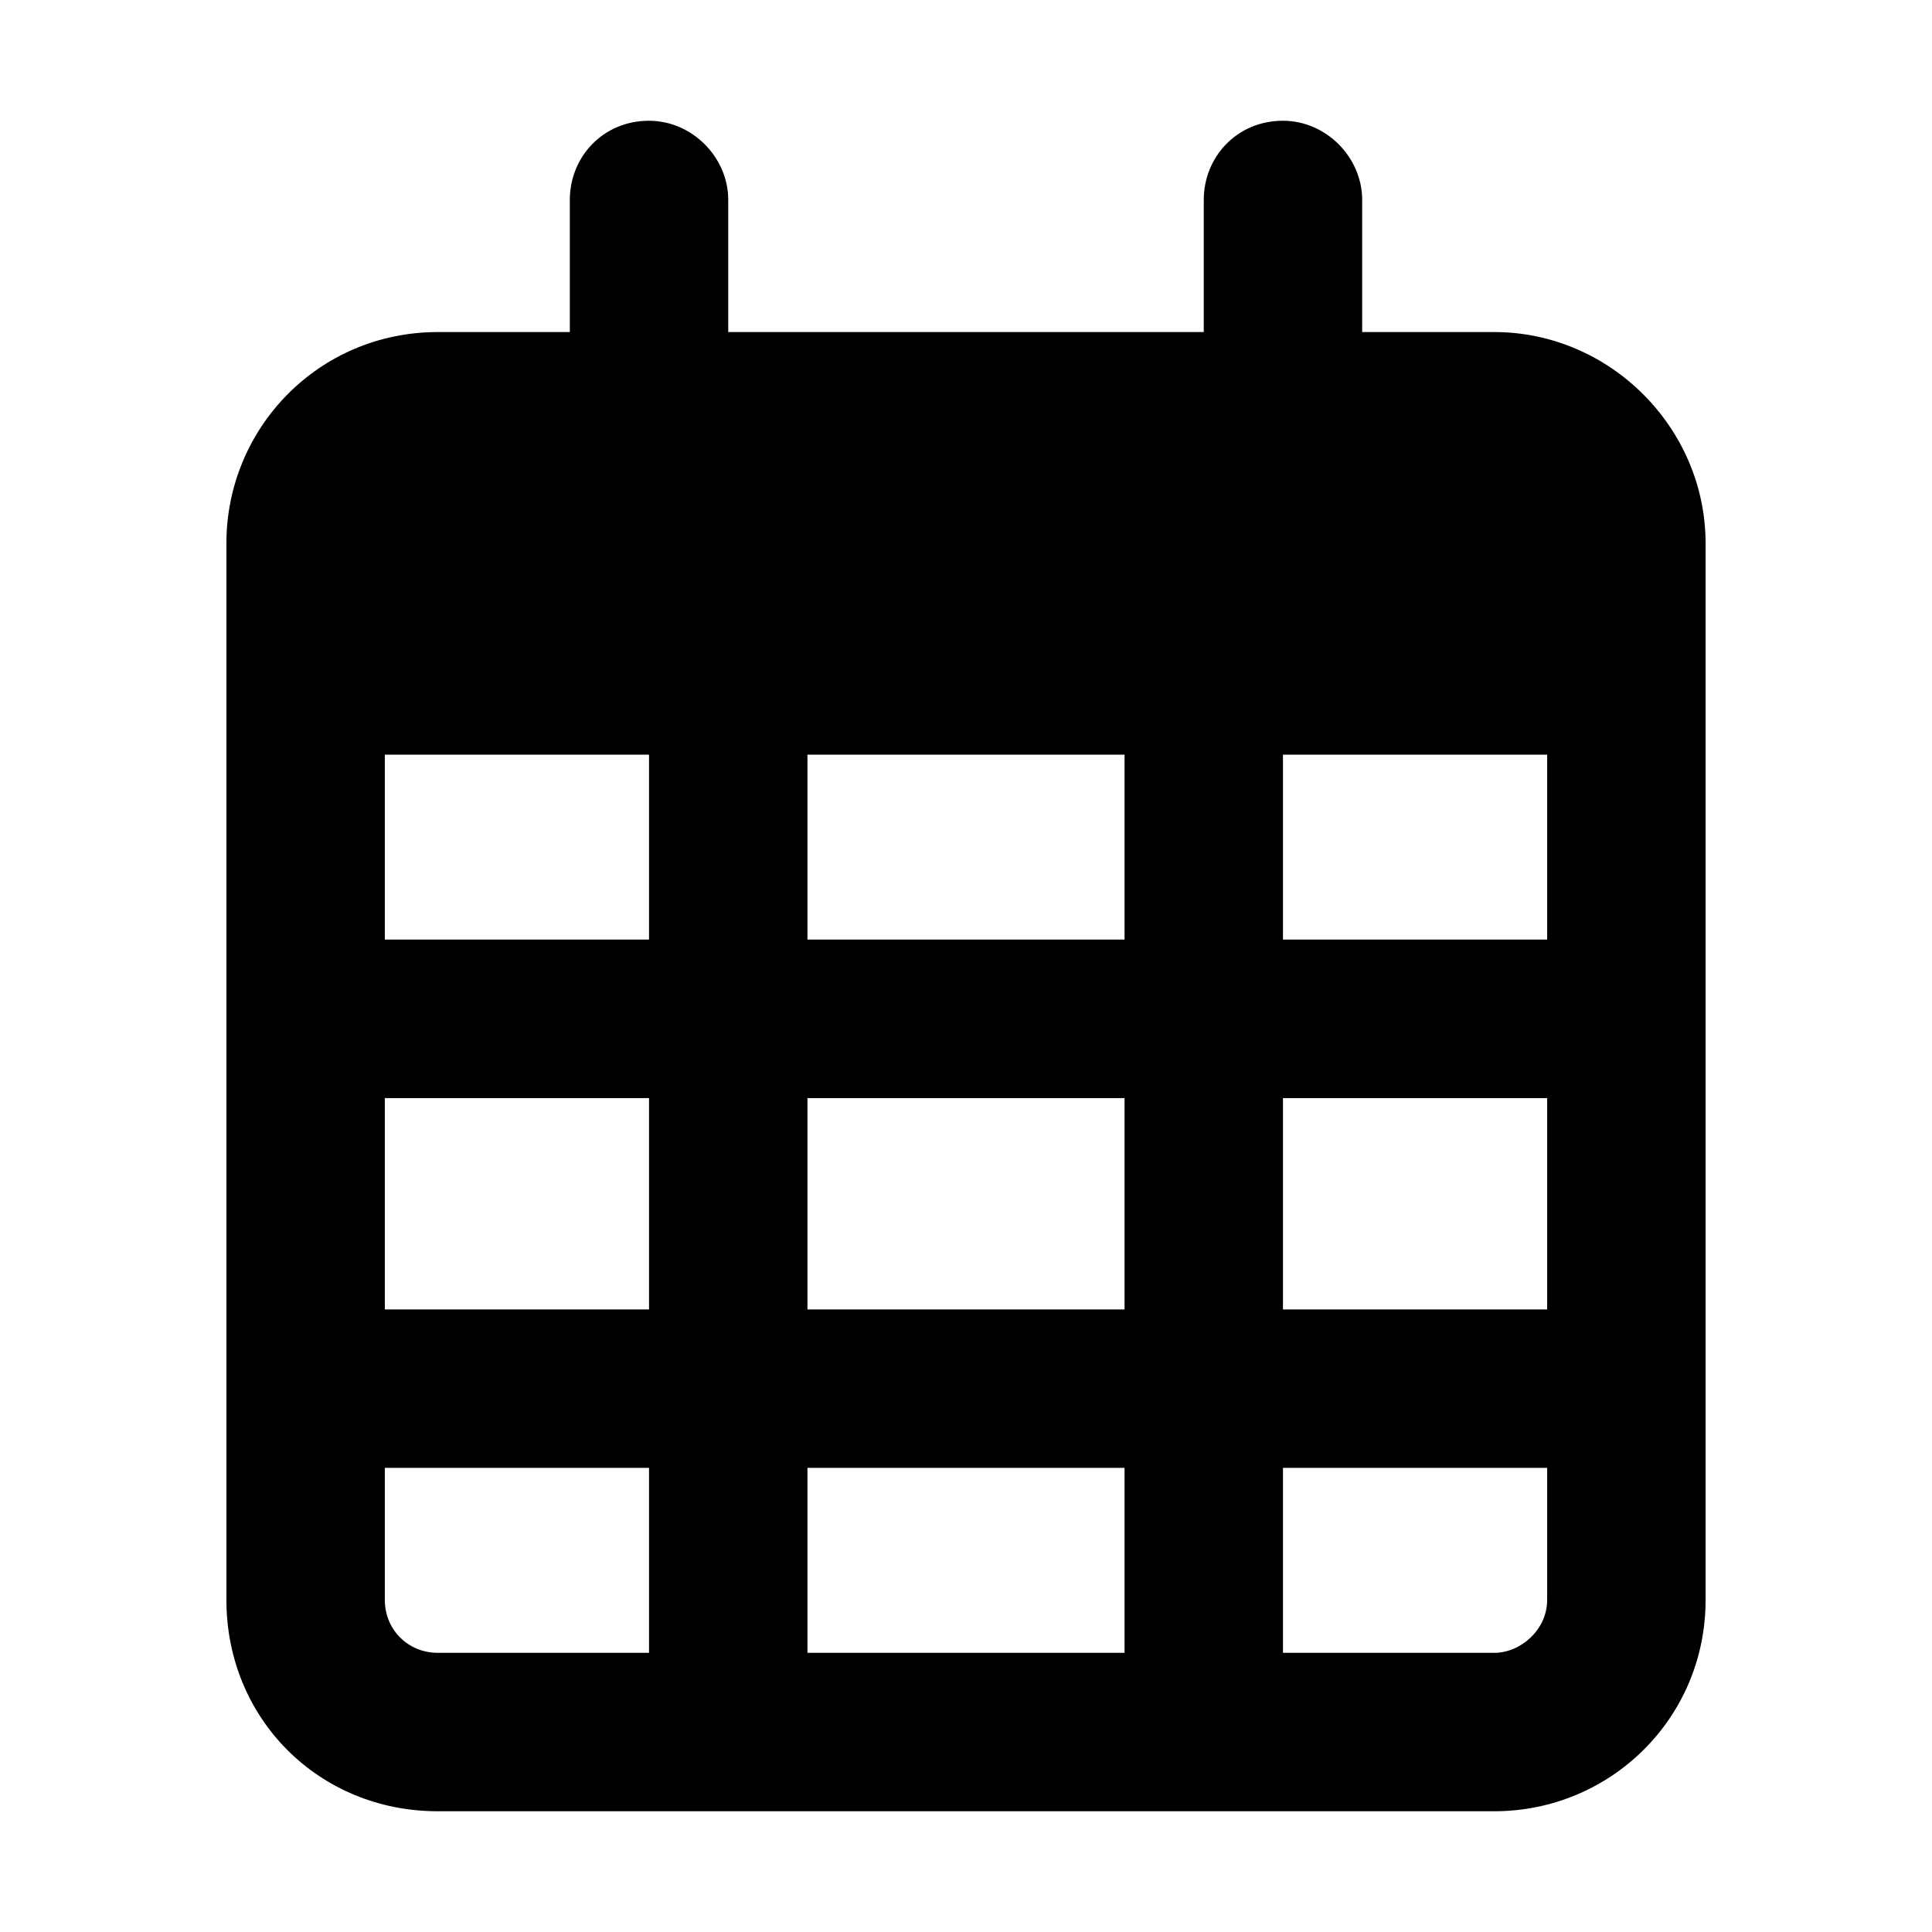
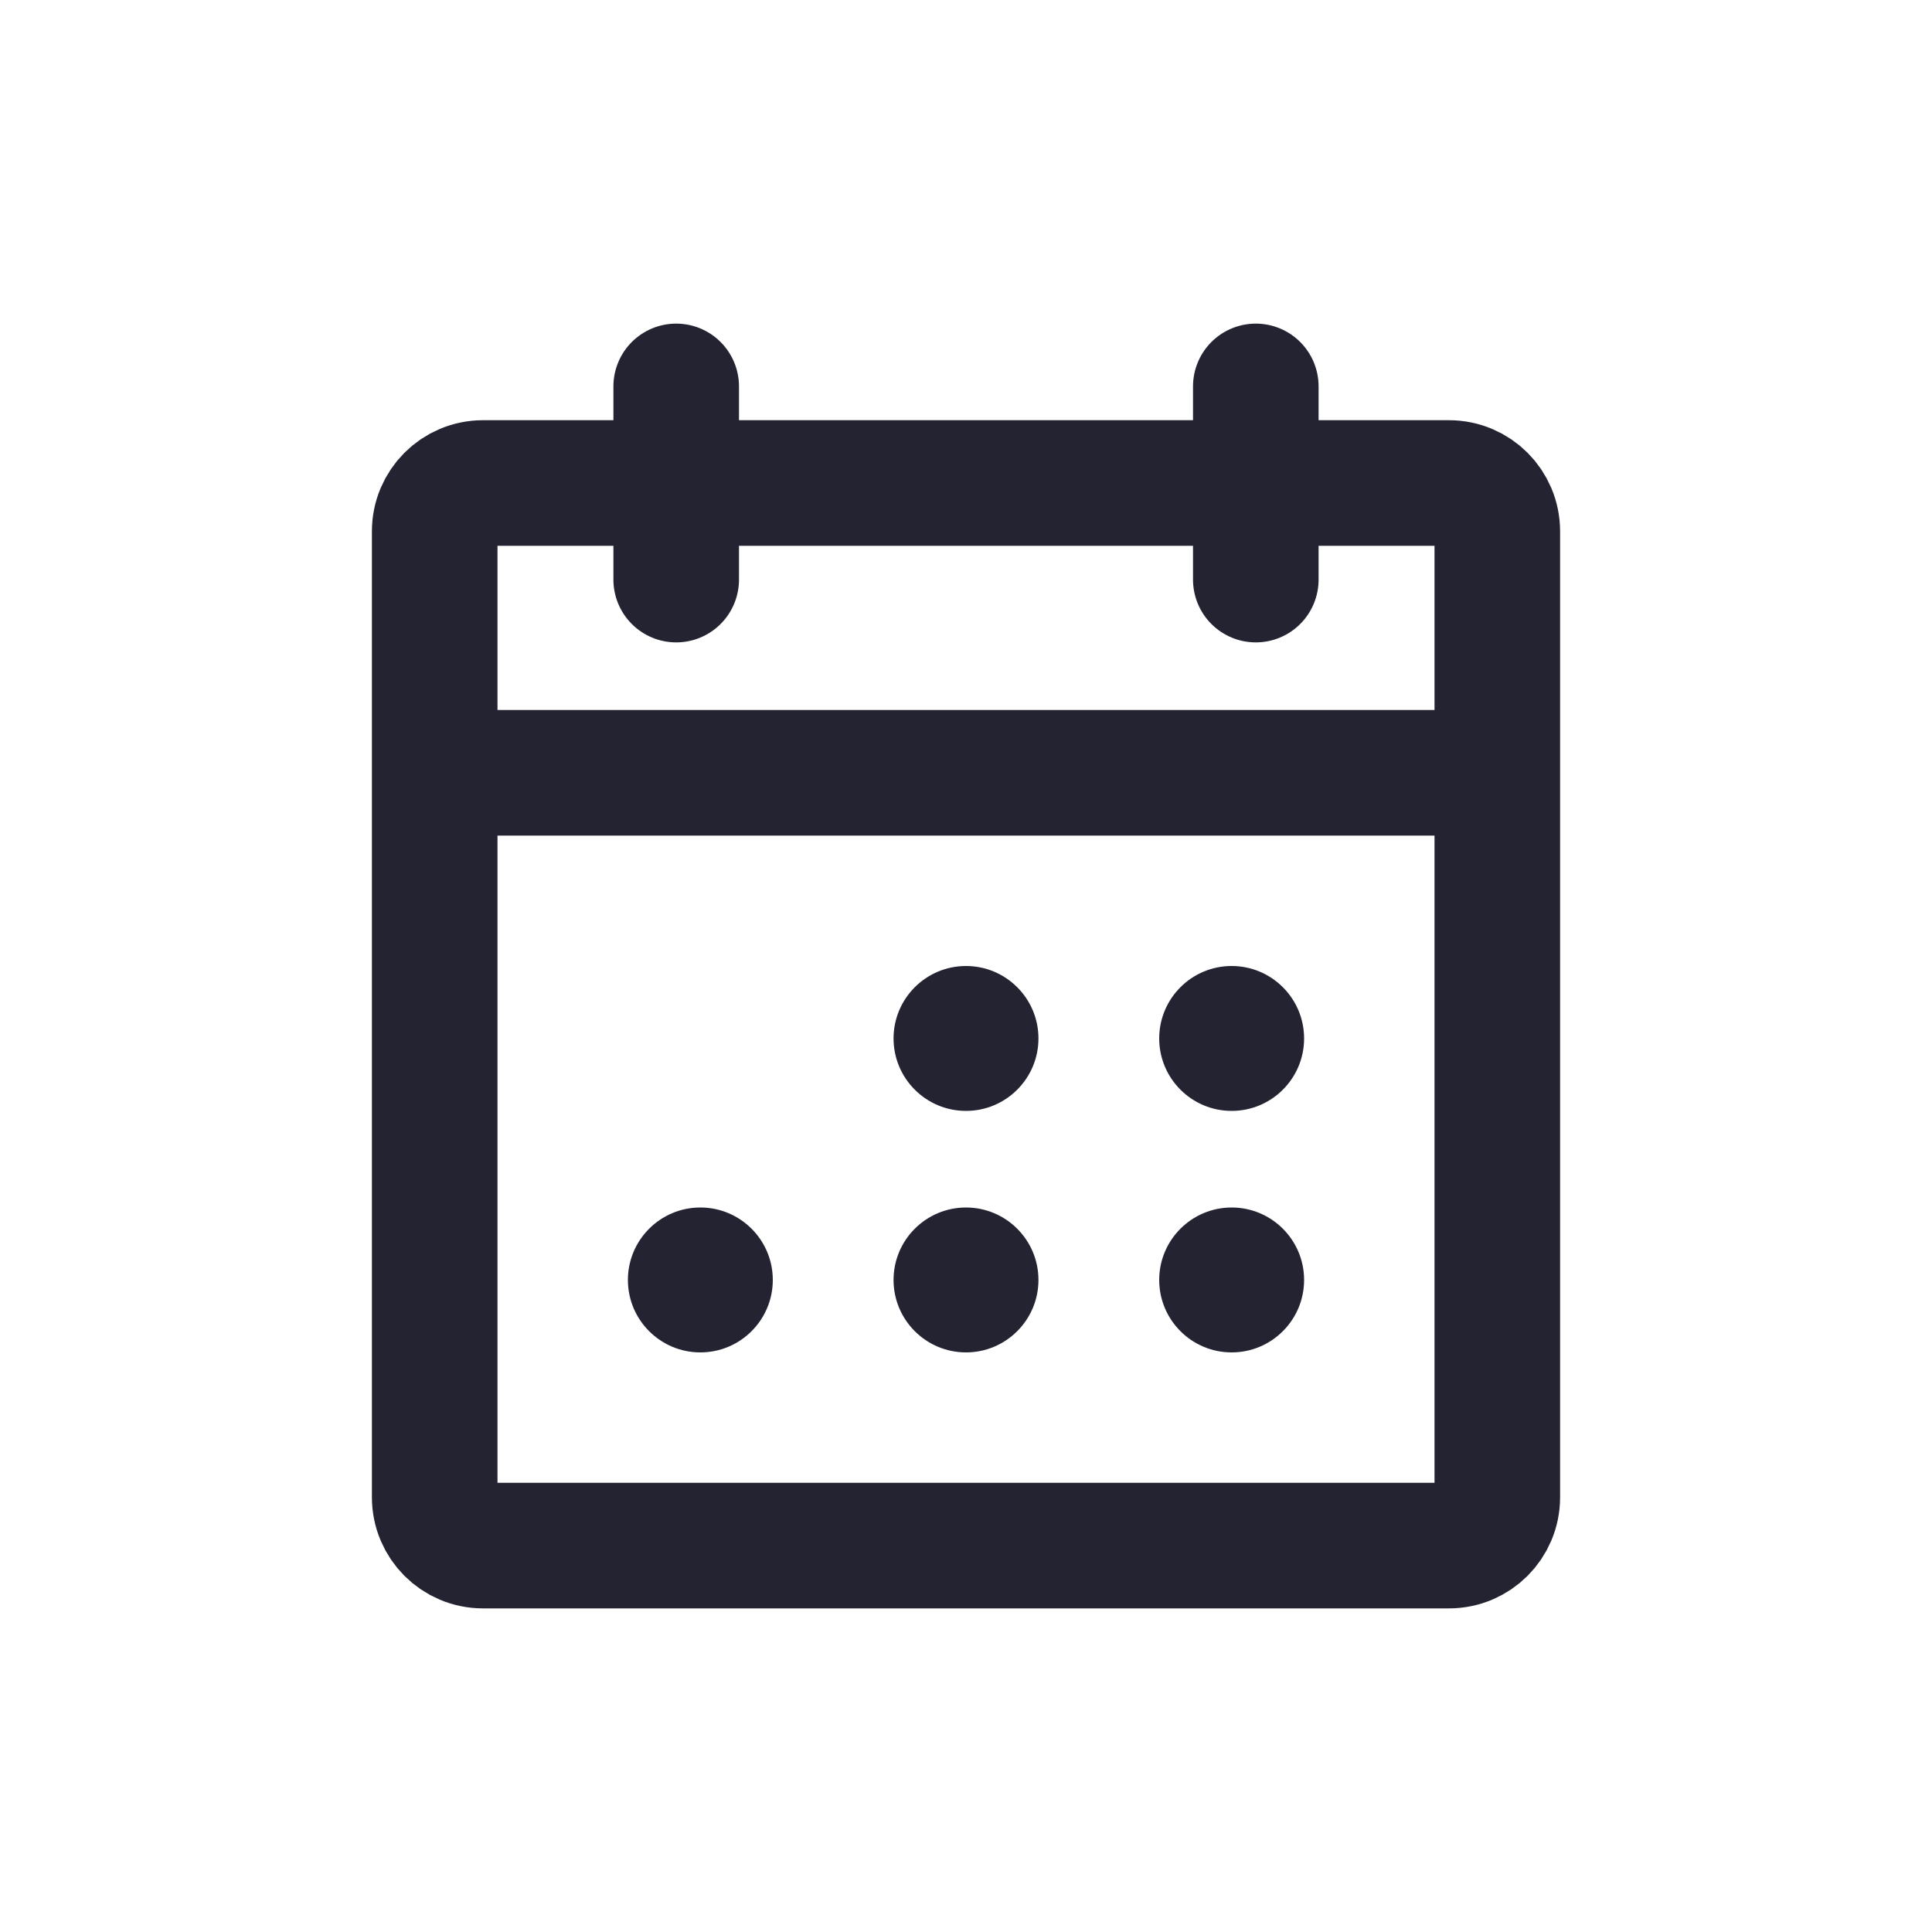
- <svg xmlns="http://www.w3.org/2000/svg" viewBox="0 0 16 16">
-   <g transform="translate(1.875 1)">
-     <path d="M4.156 0.656V1.75H8.094V0.656C8.094 0.301 8.367 0 8.75 0C9.105 0 9.406 0.301 9.406 0.656V1.75H10.5C11.457 1.75 12.25 2.543 12.25 3.5V3.938V5.25V12.25C12.25 13.234 11.457 14 10.5 14H1.75C0.766 14 0 13.234 0 12.25V5.25V3.938V3.5C0 2.543 0.766 1.75 1.75 1.75H2.844V0.656C2.844 0.301 3.117 0 3.5 0C3.855 0 4.156 0.301 4.156 0.656ZM1.312 5.25V6.781H3.5V5.25H1.312ZM1.312 8.094V9.844H3.5V8.094H1.312ZM4.812 8.094V9.844H7.438V8.094H4.812ZM8.75 8.094V9.844H10.938V8.094H8.75ZM10.938 6.781V5.25H8.75V6.781H10.938ZM10.938 11.156H8.75V12.688H10.5C10.719 12.688 10.938 12.496 10.938 12.25V11.156ZM7.438 11.156H4.812V12.688H7.438V11.156ZM3.5 11.156H1.312V12.25C1.312 12.496 1.504 12.688 1.75 12.688H3.5V11.156ZM7.438 6.781V5.25H4.812V6.781H7.438Z" />
+ <svg xmlns="http://www.w3.org/2000/svg" width="20" height="20" viewBox="0 0 20 20" fill="none">
+   <g transform="translate(3.85 3.35)">
+     <g id="Icon_svg">
+       <path id="stroke" d="M3.15 1.65H1.15C0.874 1.65 0.65 1.874 0.65 2.15V4.65M3.15 1.65H9.15M3.15 1.65V0.65M3.15 1.65V2.65M9.15 1.65H11.15C11.426 1.65 11.65 1.874 11.65 2.15V4.65M9.15 1.65V0.65M9.15 1.65V2.65M11.65 4.65V12.15C11.65 12.426 11.426 12.65 11.15 12.65H1.15C0.874 12.65 0.65 12.426 0.65 12.15V4.65M11.65 4.65H0.65" stroke-width="1.3" stroke-linecap="round" stroke-linejoin="round" stroke="#232332" />
+       <g id="fill">
+         <path d="M3.4 9.15C3.814 9.15 4.15 9.486 4.15 9.9C4.15 10.314 3.814 10.65 3.4 10.65C2.986 10.65 2.65 10.314 2.65 9.9C2.65 9.486 2.986 9.15 3.4 9.15Z" fill="#232332" />
+         <path d="M6.15 9.15C6.564 9.15 6.9 9.486 6.9 9.9C6.9 10.314 6.564 10.65 6.15 10.65C5.736 10.65 5.4 10.314 5.4 9.9C5.4 9.486 5.736 9.15 6.15 9.15Z" fill="#232332" />
+         <path d="M8.9 9.15C9.314 9.15 9.65 9.486 9.65 9.9C9.65 10.314 9.314 10.65 8.9 10.65C8.486 10.65 8.15 10.314 8.15 9.9C8.15 9.486 8.486 9.15 8.9 9.15Z" fill="#232332" />
+         <path d="M6.15 6.65C6.564 6.65 6.9 6.986 6.9 7.4C6.9 7.814 6.564 8.15 6.15 8.15C5.736 8.15 5.4 7.814 5.4 7.4C5.4 6.986 5.736 6.65 6.15 6.65Z" fill="#232332" />
+         <path d="M8.9 6.65C9.314 6.65 9.65 6.986 9.65 7.4C9.65 7.814 9.314 8.15 8.9 8.15C8.486 8.15 8.15 7.814 8.15 7.4C8.15 6.986 8.486 6.65 8.9 6.65Z" fill="#232332" />
+       </g>
+     </g>
  </g>
</svg>
